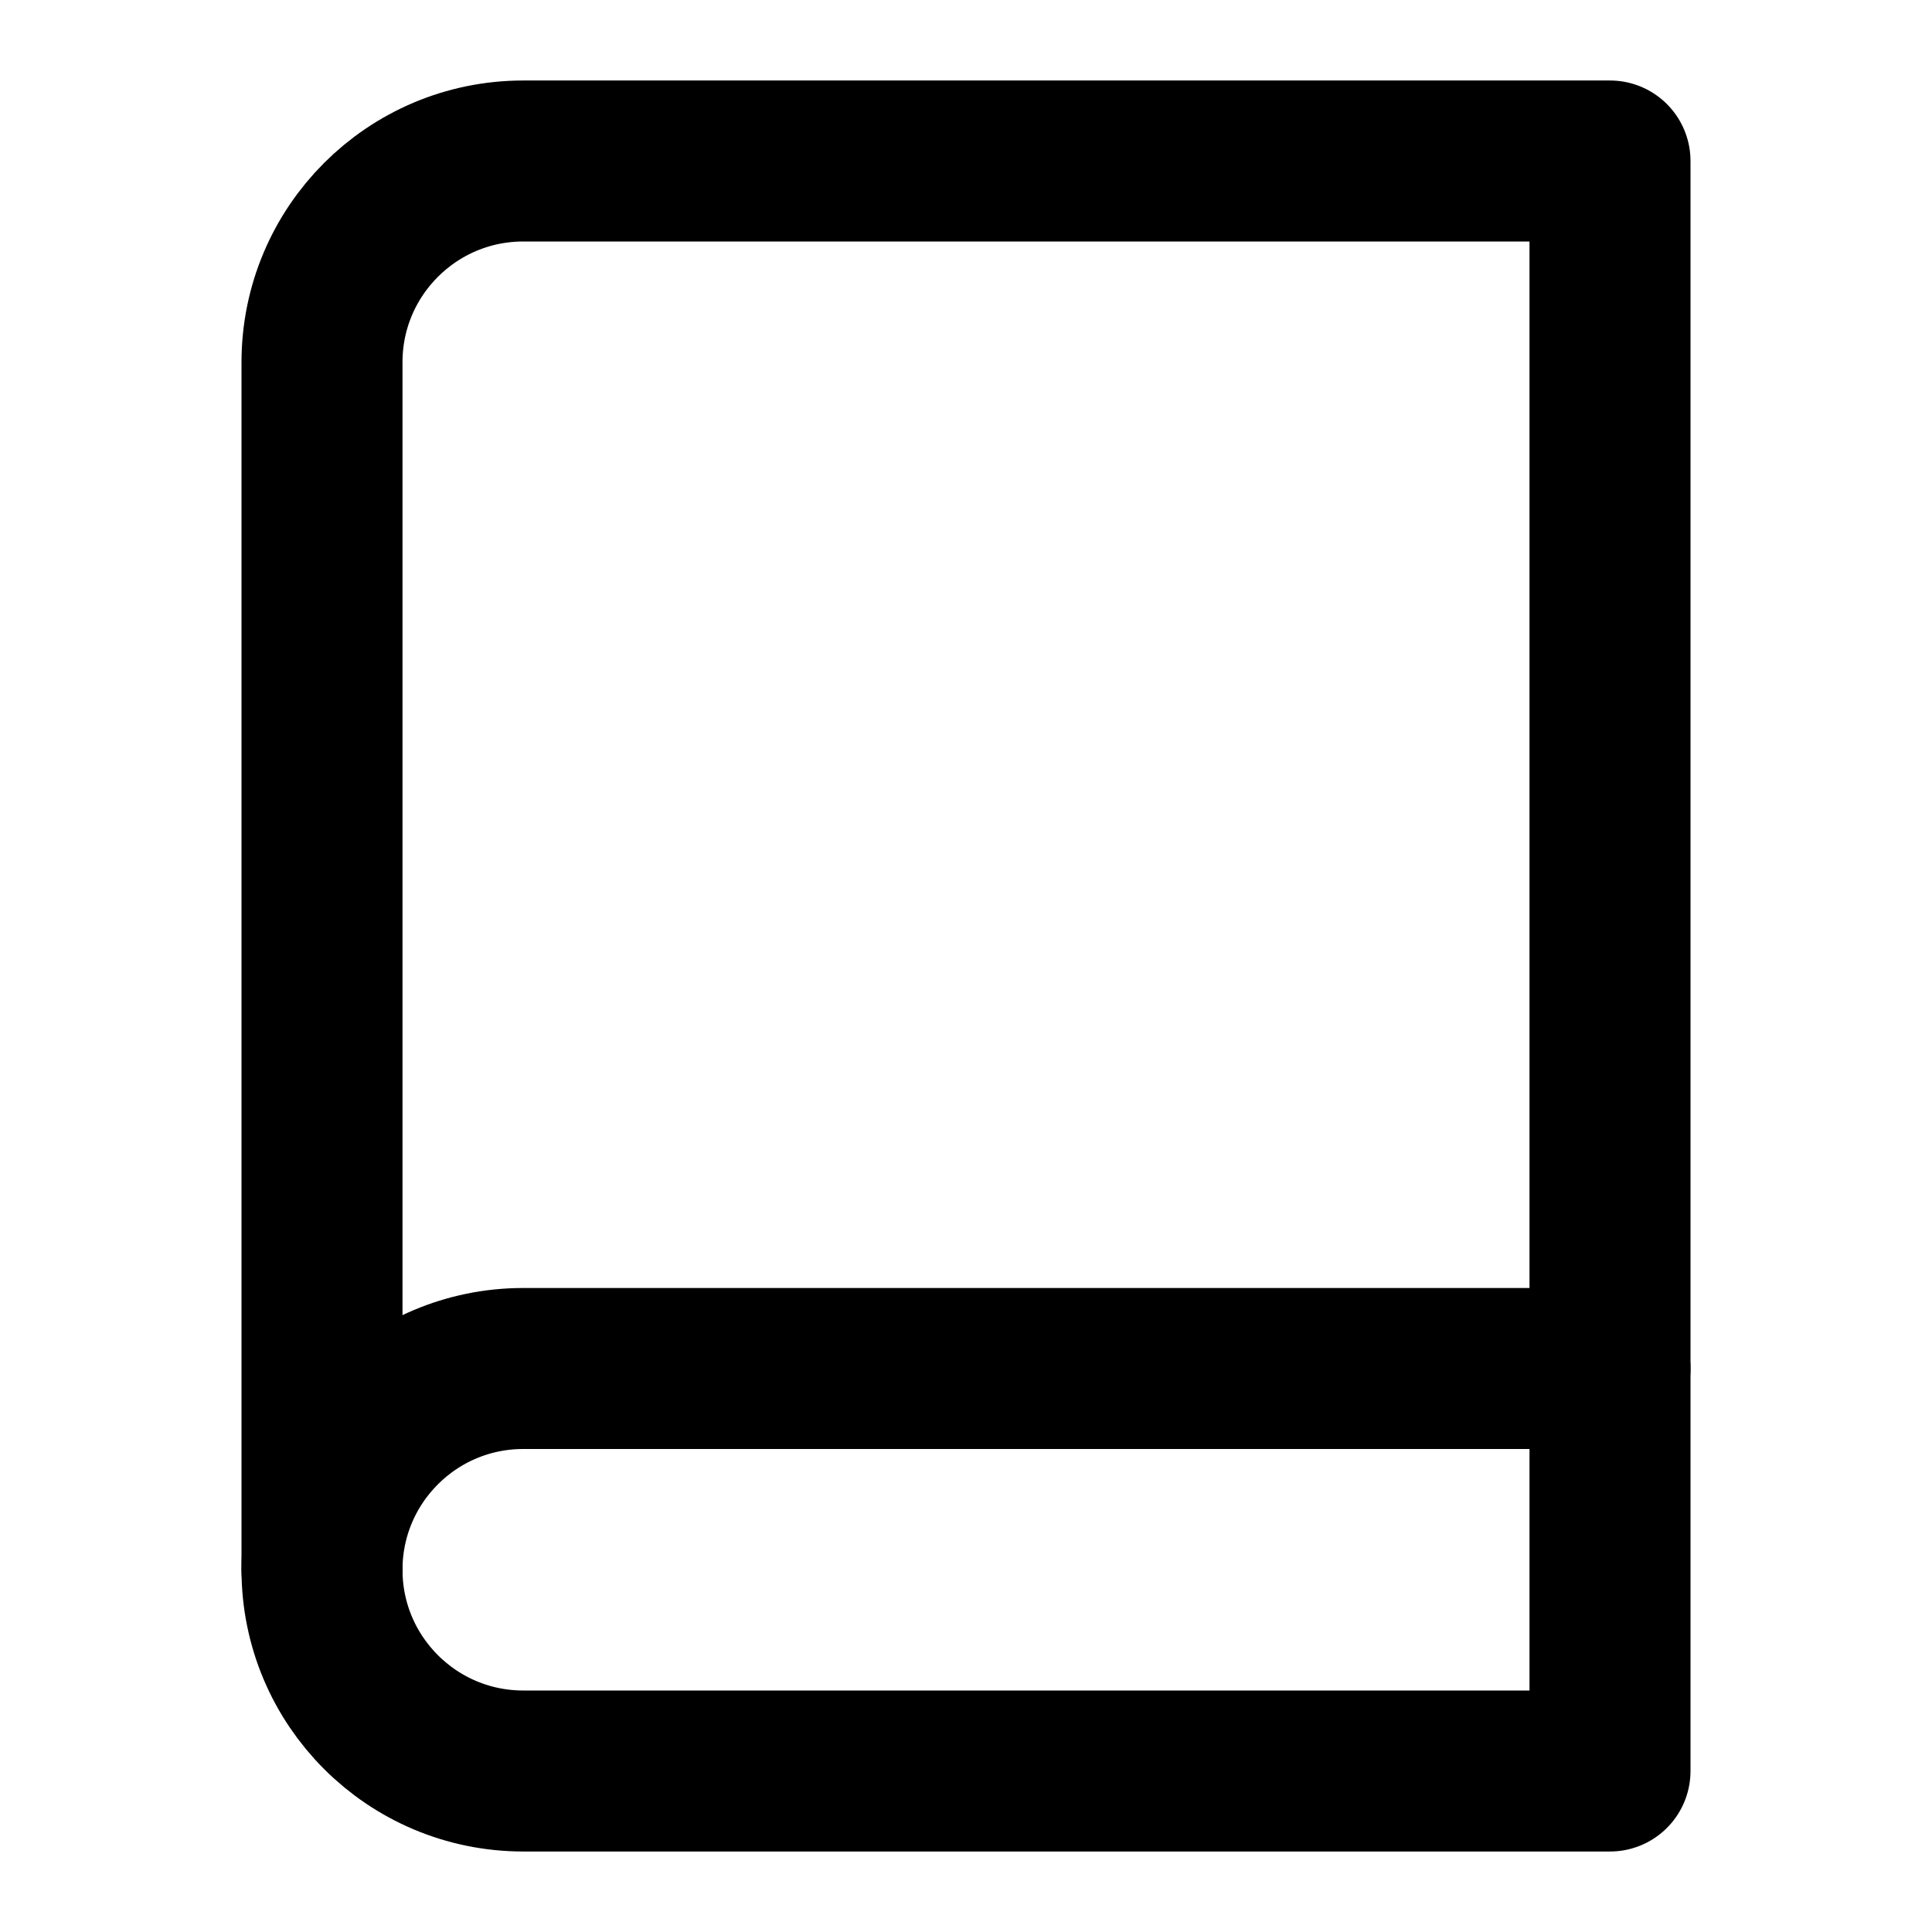
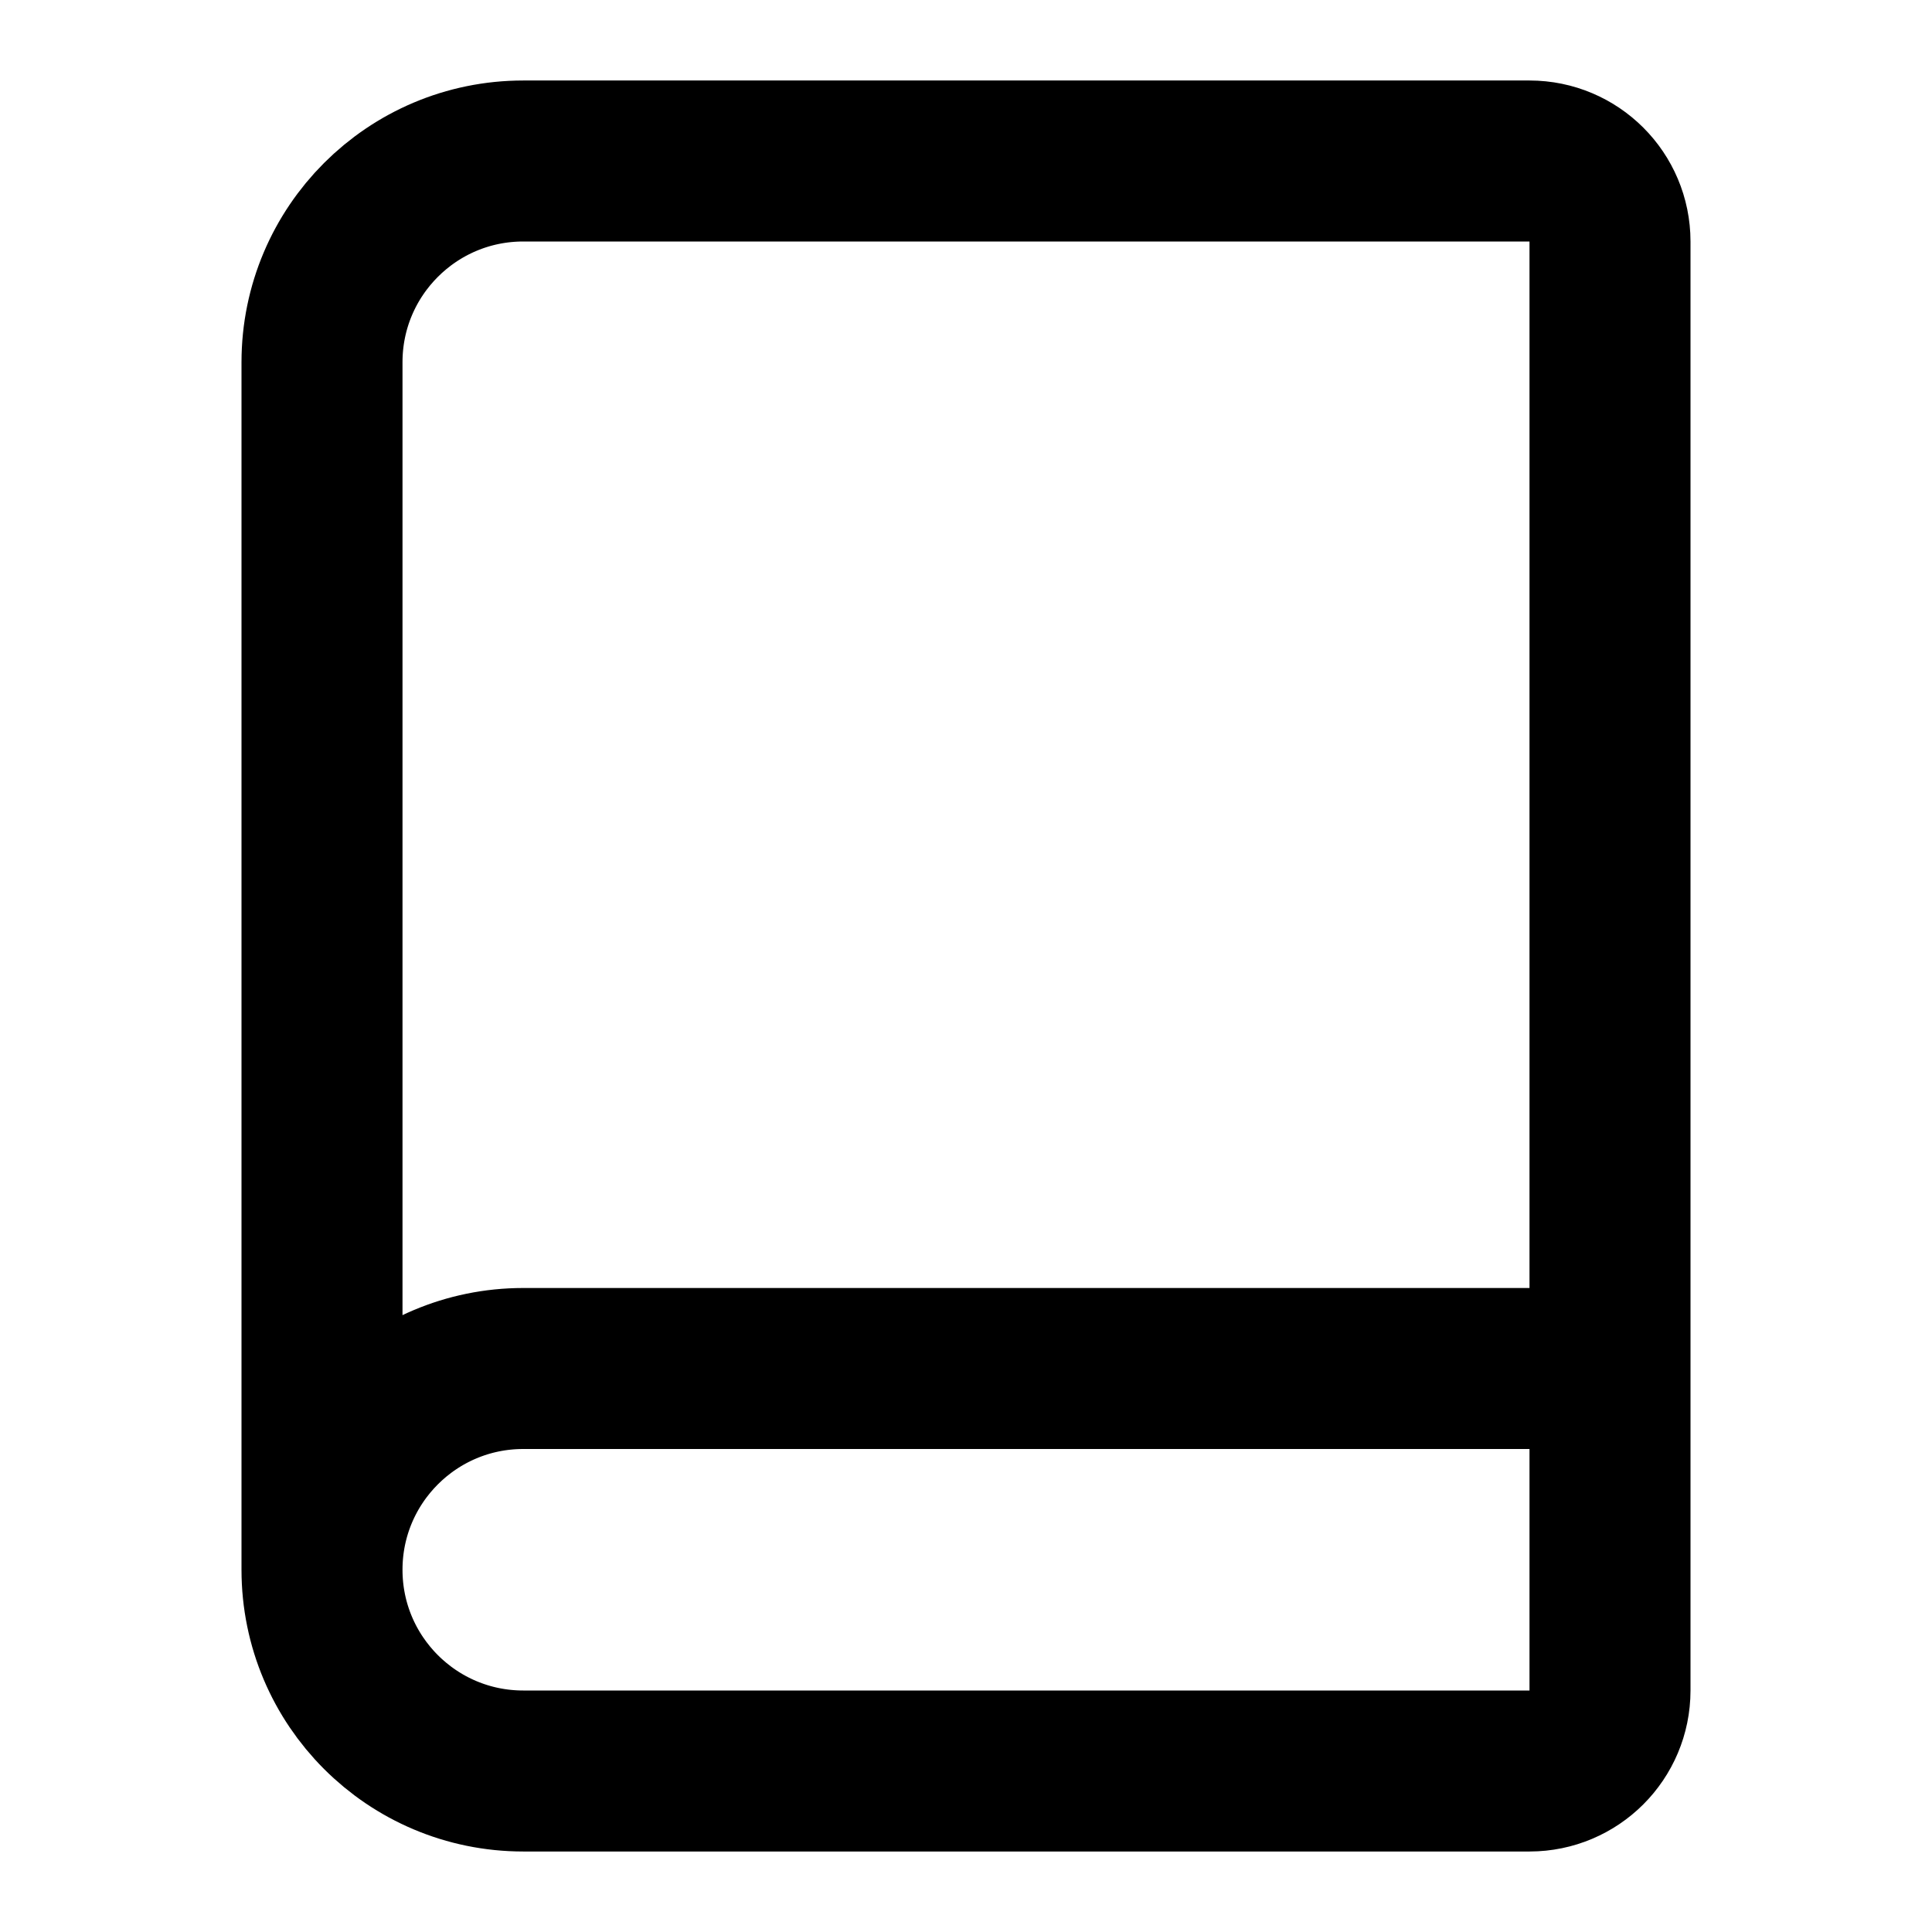
<svg xmlns="http://www.w3.org/2000/svg" width="24" height="24" viewBox="0 0 24 24" fill="none" stroke="currentColor" stroke-width="2" stroke-linecap="round" stroke-linejoin="round" class="feather feather-book">
-   <path d="M4 19.5A2.5 2.5 0 0 1 6.5 17H20" />
-   <path d="M6.5 2H20v20H6.5A2.5 2.5 0 0 1 4 19.5v-15A2.5 2.5 0 0 1 6.5 2z" />
+   <path d="M4 19.5v-15A2.5 2.5 0 0 1 6.5 2H19a1 1 0 0 1 1 1v18a1 1 0 0 1-1 1H6.5a1 1 0 0 1 0-5H20" />
</svg>
